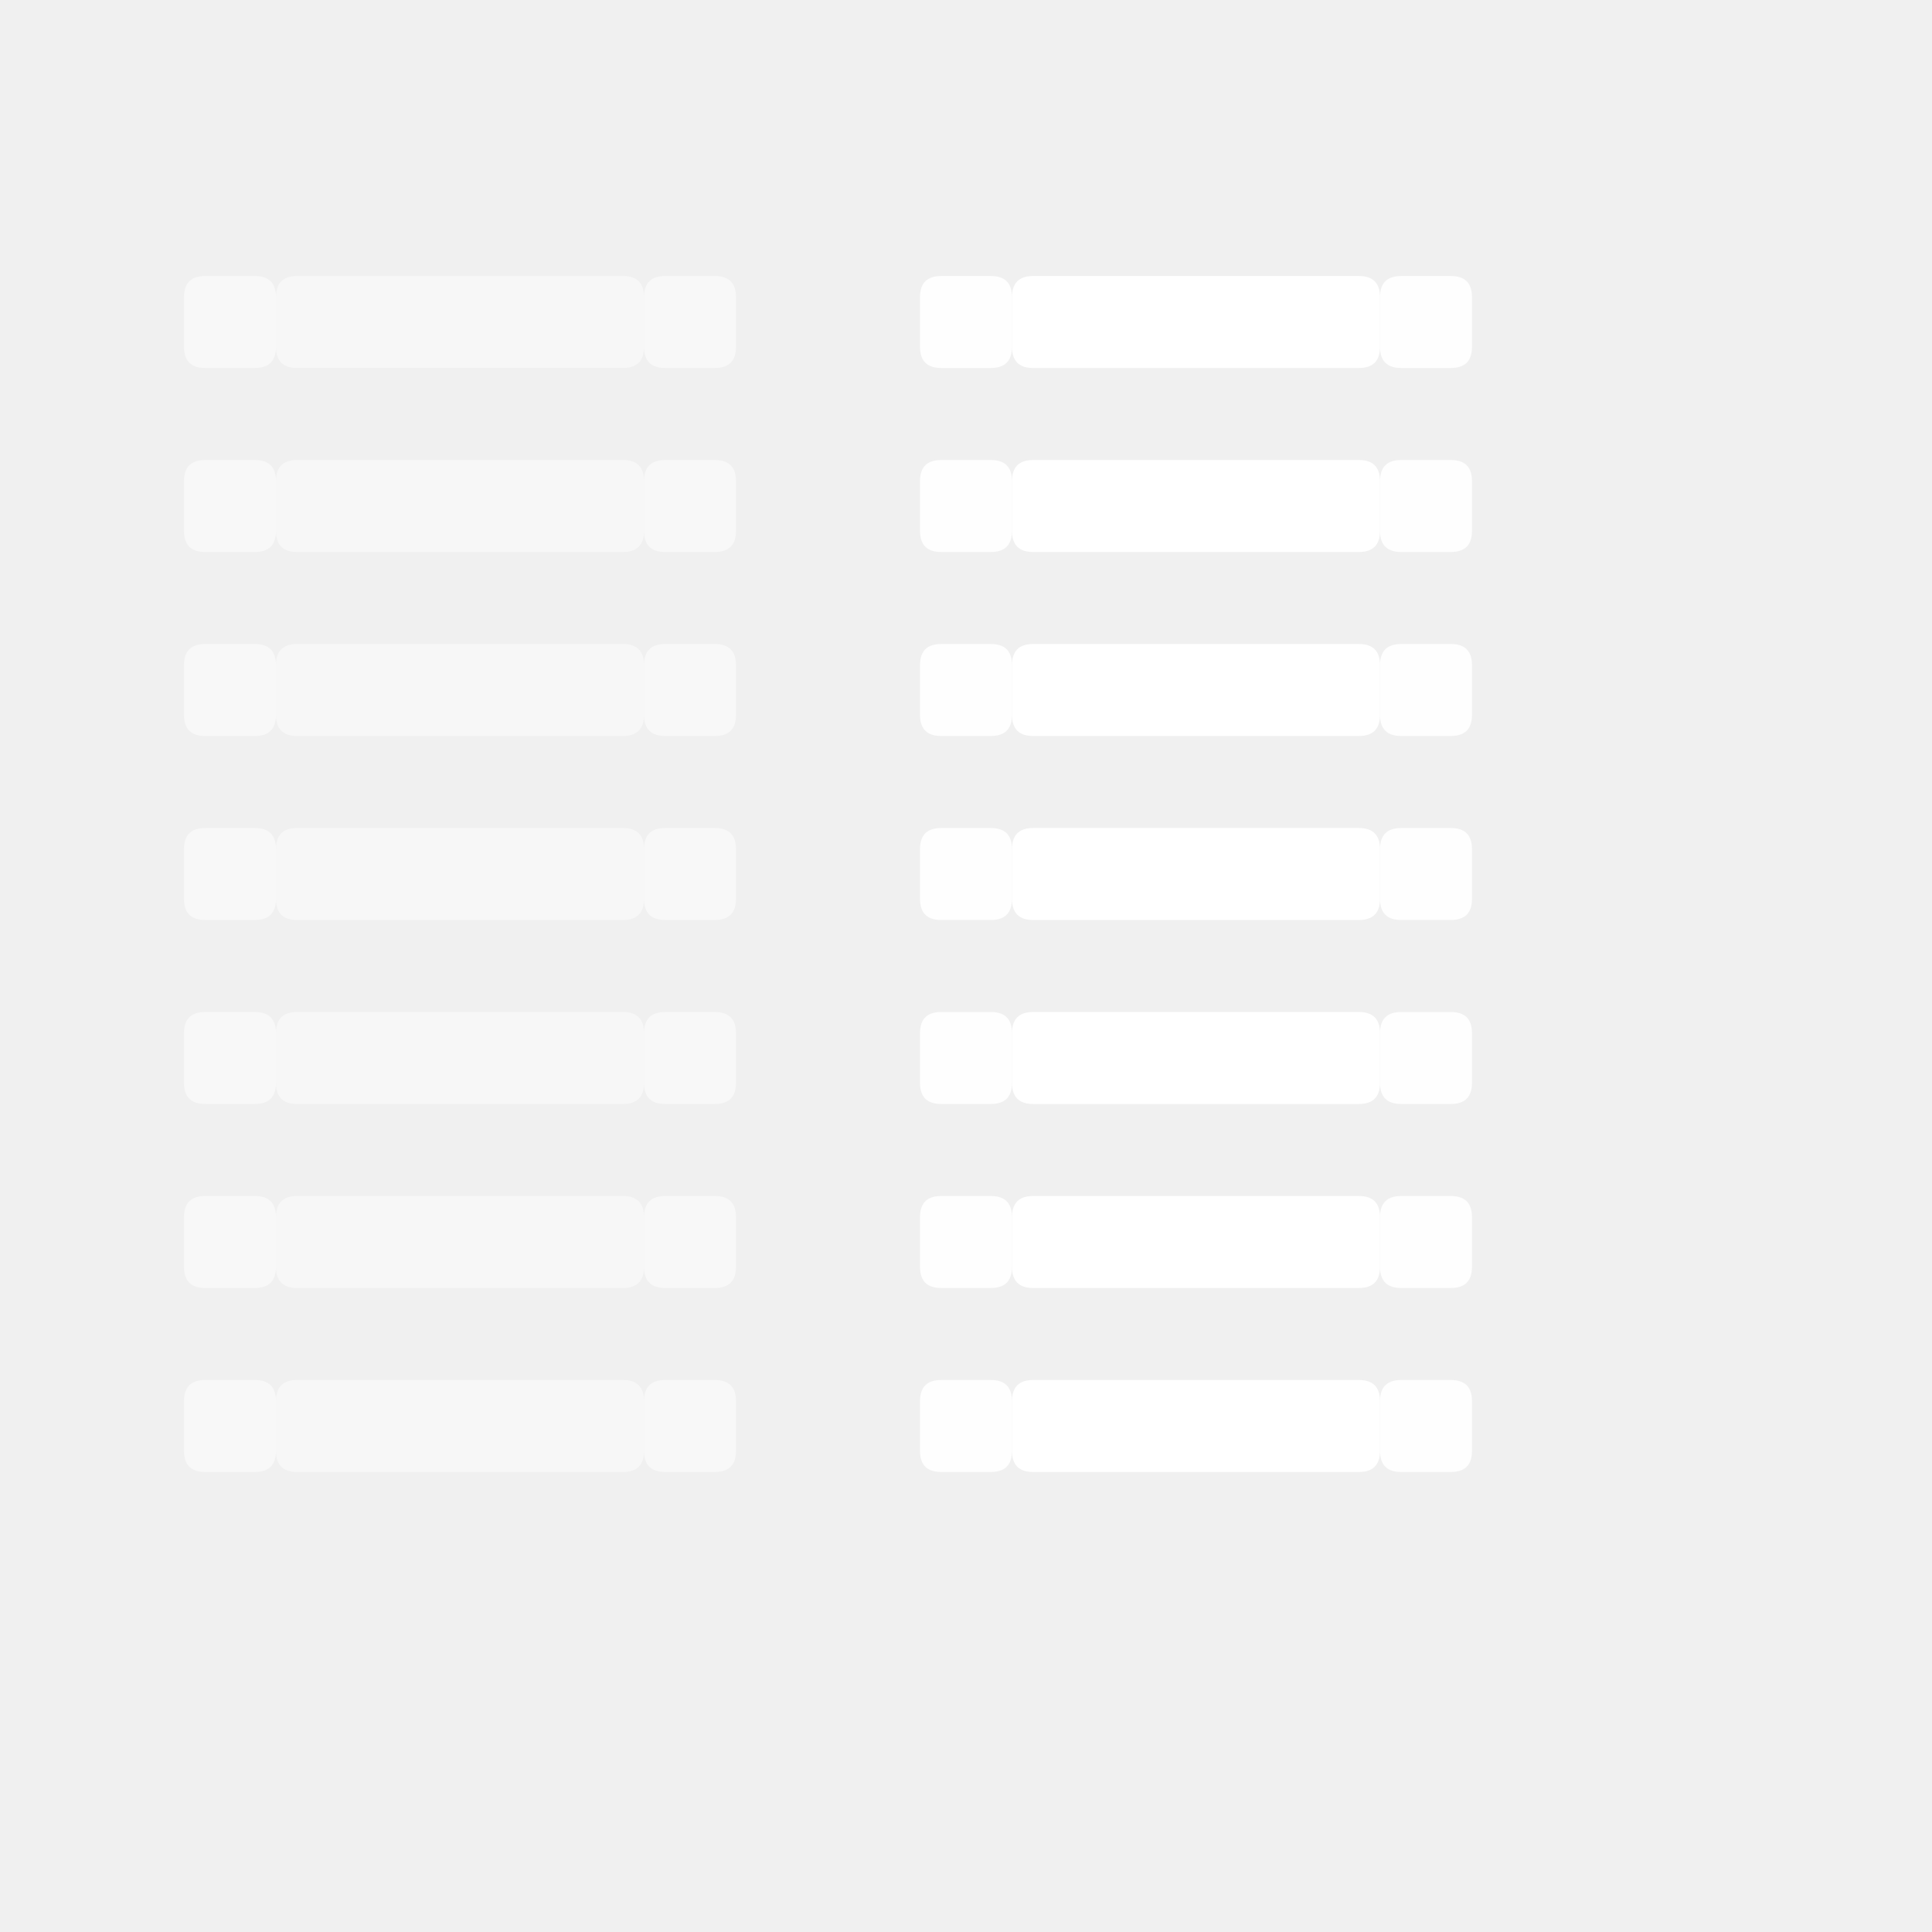
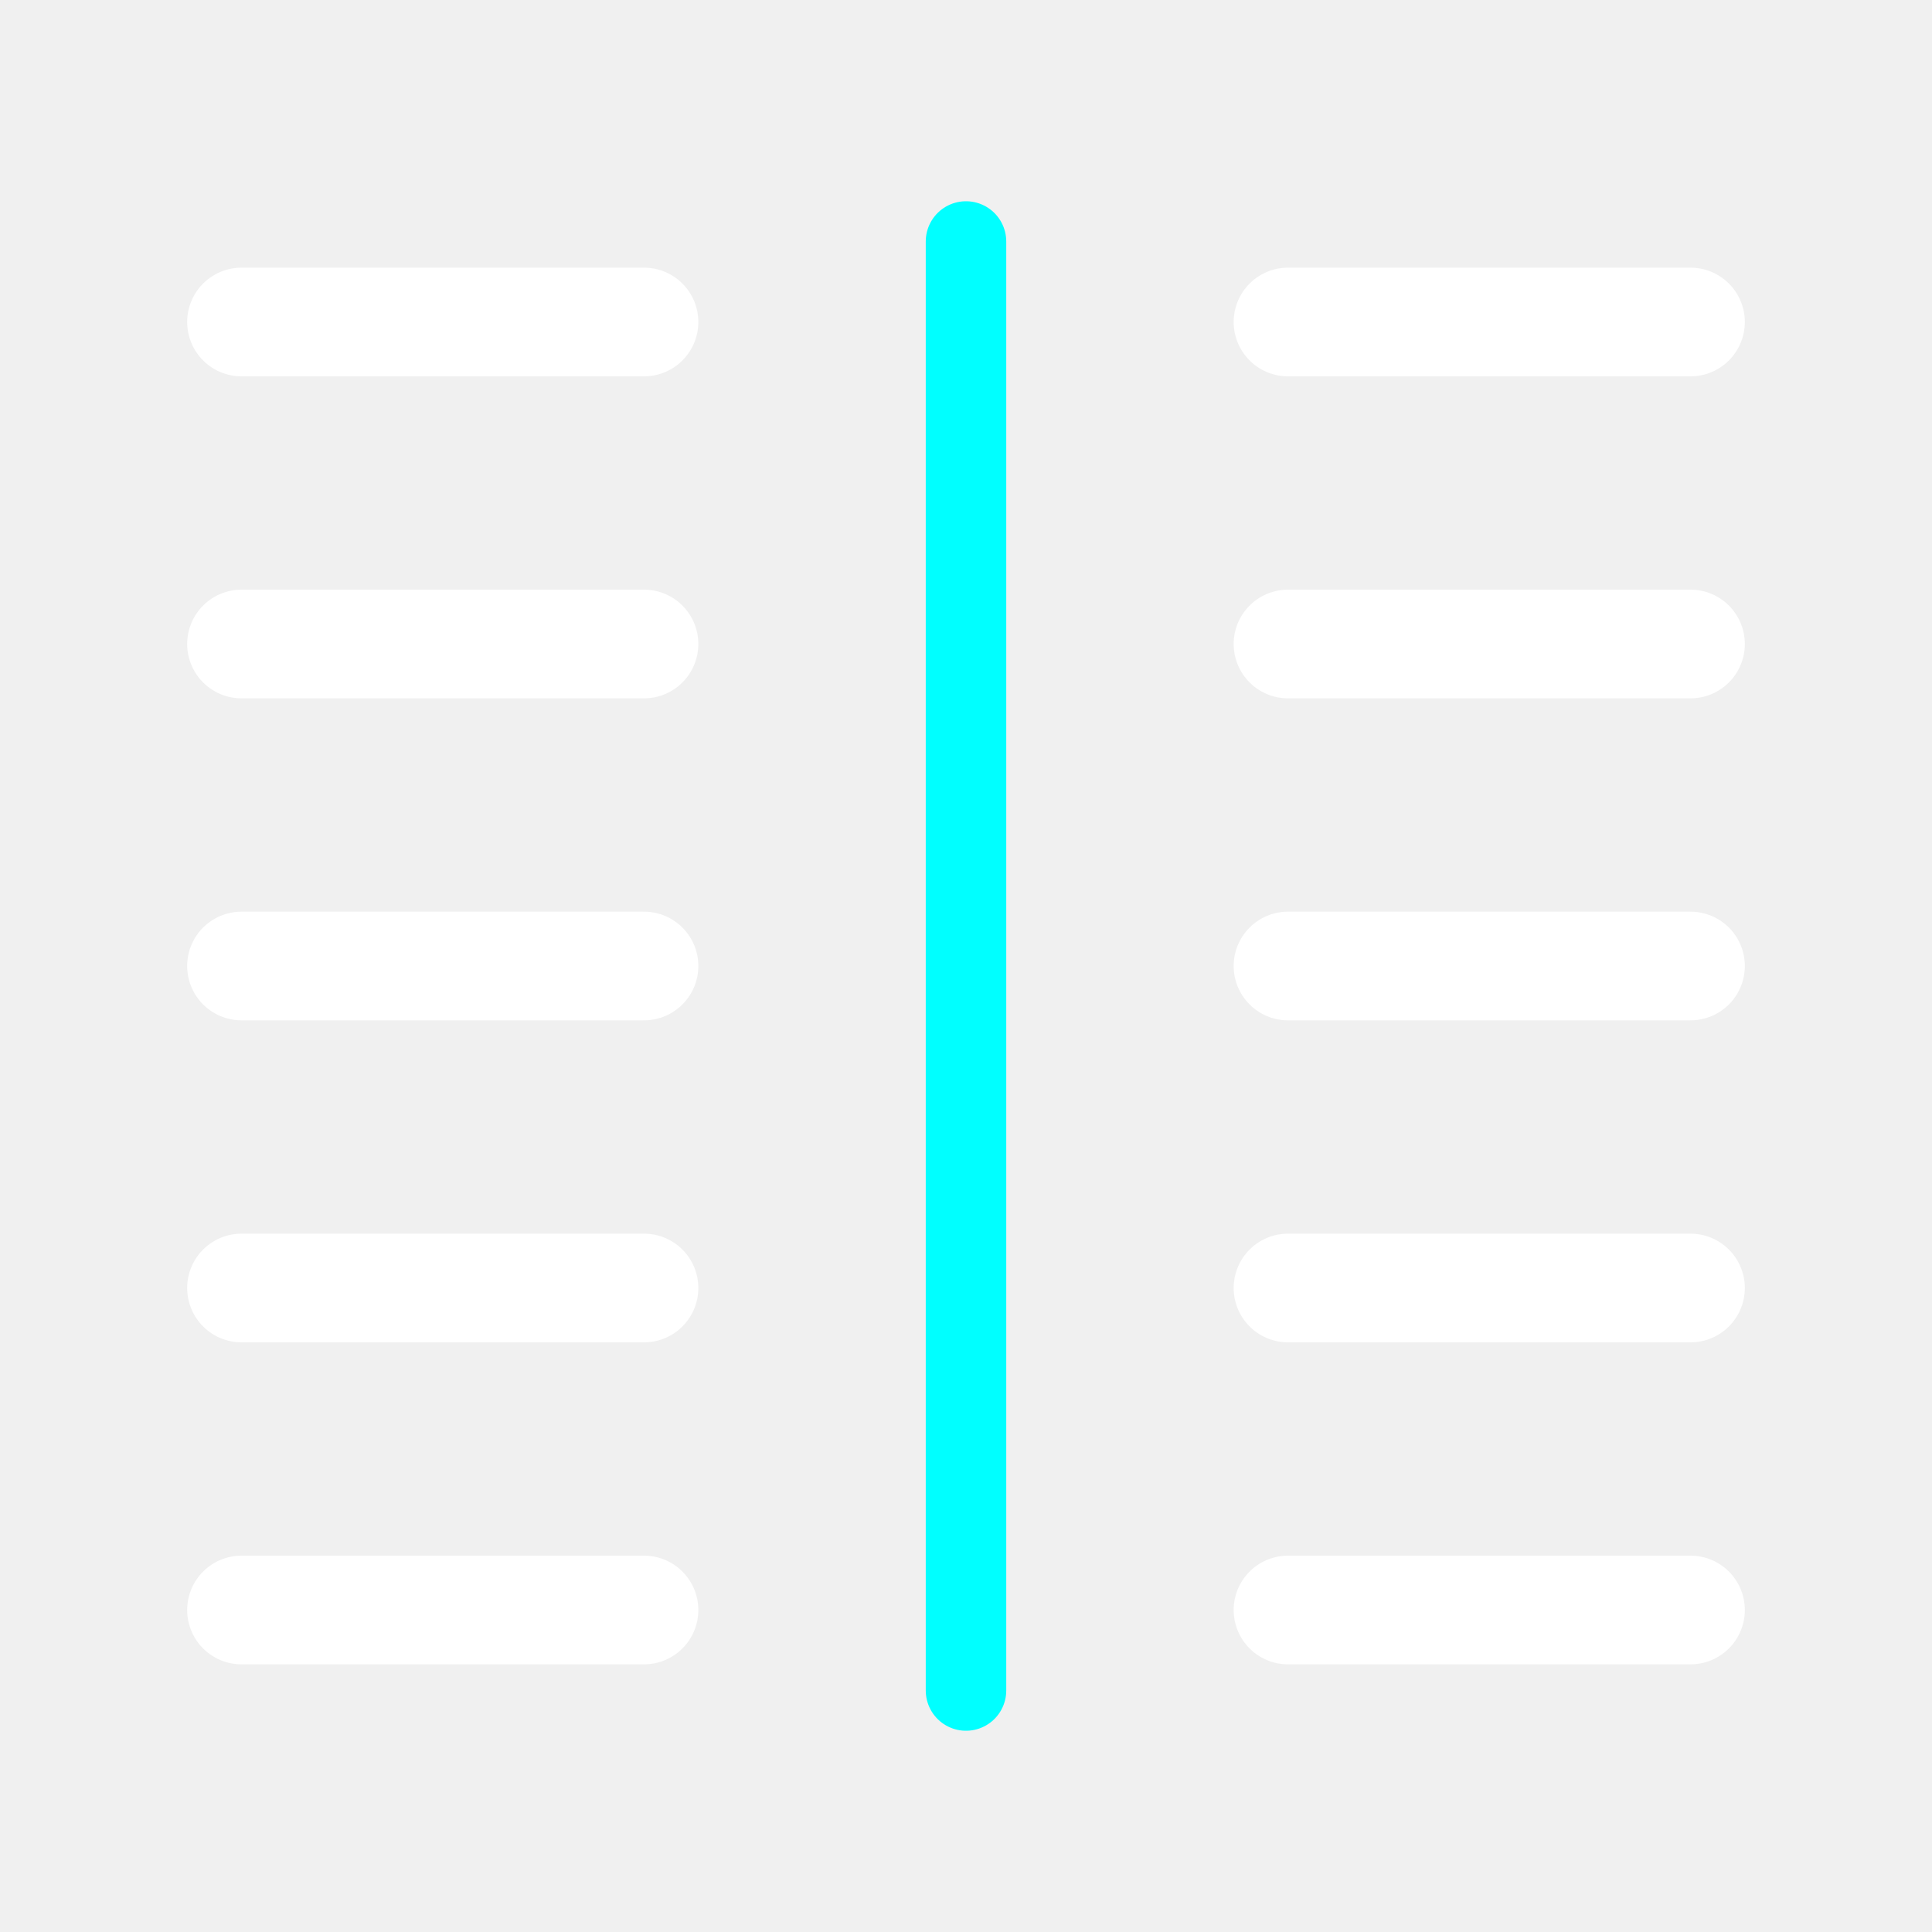
- <svg xmlns="http://www.w3.org/2000/svg" width="21" height="21" viewBox="0 0 21 21">
-   <path fill="white" fill-opacity="0.514" fill-rule="evenodd" d="M2.00 3.23Q2 3 2.23 3.00L2.77 3.00Q3 3 3.00 3.23L3.00 3.77Q3 4 2.77 4.00L2.23 4.00Q2 4 2.00 3.77ZM7.00 3.23Q7 3 7.23 3.00L7.77 3.00Q8 3 8.00 3.23L8.00 3.77Q8 4 7.77 4.00L7.23 4.00Q7 4 7.00 3.77ZM2.00 5.23Q2 5 2.23 5.00L2.77 5.00Q3 5 3.00 5.23L3.00 5.77Q3 6 2.77 6.00L2.23 6.00Q2 6 2.00 5.77ZM7.00 5.23Q7 5 7.23 5.00L7.77 5.00Q8 5 8.00 5.23L8.00 5.77Q8 6 7.77 6.00L7.23 6.00Q7 6 7.00 5.77ZM2.00 7.23Q2 7 2.23 7.00L2.77 7.00Q3 7 3.00 7.23L3.00 7.77Q3 8 2.77 8.00L2.23 8.00Q2 8 2.00 7.77ZM7.00 7.23Q7 7 7.23 7.00L7.77 7.00Q8 7 8.00 7.23L8.00 7.77Q8 8 7.77 8.00L7.23 8.00Q7 8 7.00 7.77ZM2.00 9.23Q2 9 2.23 9.00L2.77 9.00Q3 9 3.00 9.23L3.00 9.77Q3 10 2.77 10.00L2.23 10.00Q2 10 2.00 9.77ZM7.00 9.23Q7 9 7.23 9.00L7.77 9.00Q8 9 8.00 9.23L8.00 9.77Q8 10 7.77 10.00L7.23 10.00Q7 10 7.00 9.77ZM2.00 11.23Q2 11 2.23 11.00L2.77 11.00Q3 11 3.00 11.23L3.00 11.77Q3 12 2.77 12.00L2.23 12.00Q2 12 2.00 11.77ZM7.00 11.23Q7 11 7.23 11.00L7.77 11.00Q8 11 8.00 11.23L8.00 11.77Q8 12 7.77 12.00L7.23 12.00Q7 12 7.00 11.77ZM2.00 13.23Q2 13 2.23 13.00L2.77 13.00Q3 13 3.00 13.23L3.00 13.77Q3 14 2.77 14.00L2.23 14.00Q2 14 2.00 13.77ZM7.00 13.23Q7 13 7.23 13.00L7.77 13.00Q8 13 8.00 13.23L8.00 13.77Q8 14 7.77 14.00L7.23 14.00Q7 14 7.00 13.77ZM2.00 15.23Q2 15 2.23 15.00L2.77 15.00Q3 15 3.00 15.23L3.00 15.77Q3 16 2.77 16.00L2.23 16.00Q2 16 2.00 15.77ZM7.00 15.23Q7 15 7.23 15.00L7.77 15.00Q8 15 8.00 15.23L8.00 15.77Q8 16 7.77 16.00L7.23 16.00Q7 16 7.00 15.77Z" />
-   <path fill="white" fill-opacity="0.902" fill-rule="evenodd" d="M10.00 3.23Q10 3 10.23 3.00L10.77 3.00Q11 3 11.00 3.23L11.00 3.77Q11 4 10.77 4.00L10.23 4.00Q10 4 10.00 3.77ZM15.00 3.23Q15 3 15.23 3.00L15.77 3.00Q16 3 16.00 3.23L16.00 3.77Q16 4 15.77 4.00L15.23 4.00Q15 4 15.00 3.77ZM10.00 5.23Q10 5 10.23 5.00L10.77 5.00Q11 5 11.00 5.23L11.00 5.77Q11 6 10.77 6.00L10.23 6.00Q10 6 10.00 5.77ZM15.00 5.23Q15 5 15.23 5.00L15.77 5.00Q16 5 16.00 5.23L16.00 5.77Q16 6 15.77 6.00L15.23 6.00Q15 6 15.00 5.77ZM10.00 7.23Q10 7 10.23 7.00L10.77 7.00Q11 7 11.00 7.23L11.00 7.77Q11 8 10.77 8.00L10.23 8.00Q10 8 10.00 7.77ZM15.00 7.23Q15 7 15.23 7.00L15.77 7.00Q16 7 16.00 7.23L16.00 7.77Q16 8 15.77 8.00L15.23 8.00Q15 8 15.00 7.77ZM10.00 9.23Q10 9 10.23 9.00L10.77 9.00Q11 9 11.00 9.23L11.00 9.77Q11 10 10.77 10.00L10.23 10.00Q10 10 10.00 9.77ZM15.00 9.23Q15 9 15.23 9.00L15.77 9.00Q16 9 16.00 9.23L16.00 9.77Q16 10 15.77 10.00L15.23 10.00Q15 10 15.00 9.77ZM10.00 11.23Q10 11 10.23 11.00L10.77 11.00Q11 11 11.00 11.23L11.00 11.77Q11 12 10.77 12.00L10.23 12.00Q10 12 10.00 11.77ZM15.00 11.23Q15 11 15.23 11.00L15.77 11.00Q16 11 16.00 11.23L16.00 11.77Q16 12 15.77 12.00L15.23 12.00Q15 12 15.00 11.77ZM10.00 13.23Q10 13 10.23 13.00L10.77 13.00Q11 13 11.00 13.23L11.00 13.77Q11 14 10.77 14.00L10.23 14.00Q10 14 10.00 13.77ZM15.00 13.23Q15 13 15.23 13.00L15.77 13.00Q16 13 16.00 13.23L16.00 13.77Q16 14 15.77 14.00L15.23 14.00Q15 14 15.00 13.77ZM10.00 15.23Q10 15 10.23 15.00L10.77 15.00Q11 15 11.00 15.23L11.00 15.77Q11 16 10.77 16.00L10.23 16.00Q10 16 10.00 15.77ZM15.00 15.23Q15 15 15.23 15.00L15.77 15.00Q16 15 16.00 15.23L16.00 15.77Q16 16 15.77 16.00L15.23 16.00Q15 16 15.00 15.77Z" />
-   <path fill="white" fill-opacity="0.482" fill-rule="evenodd" d="M3.00 3.23Q3 3 3.23 3.00L6.77 3.00Q7 3 7.00 3.23L7.00 3.77Q7 4 6.77 4.00L3.23 4.00Q3 4 3.00 3.77ZM3.00 5.23Q3 5 3.23 5.00L6.77 5.00Q7 5 7.00 5.23L7.00 5.77Q7 6 6.77 6.00L3.23 6.00Q3 6 3.00 5.77ZM3.00 7.23Q3 7 3.23 7.00L6.77 7.00Q7 7 7.00 7.23L7.00 7.77Q7 8 6.77 8.00L3.23 8.00Q3 8 3.00 7.77ZM3.00 9.23Q3 9 3.23 9.00L6.77 9.00Q7 9 7.00 9.23L7.00 9.77Q7 10 6.77 10.00L3.23 10.00Q3 10 3.00 9.77ZM3.00 11.23Q3 11 3.23 11.00L6.77 11.00Q7 11 7.00 11.23L7.00 11.77Q7 12 6.77 12.00L3.23 12.00Q3 12 3.00 11.77ZM3.00 13.23Q3 13 3.23 13.00L6.77 13.00Q7 13 7.00 13.23L7.00 13.77Q7 14 6.77 14.00L3.23 14.00Q3 14 3.00 13.77ZM3.00 15.23Q3 15 3.23 15.00L6.77 15.00Q7 15 7.00 15.23L7.00 15.77Q7 16 6.77 16.00L3.23 16.00Q3 16 3.00 15.77Z" />
-   <path fill="white" fill-opacity="1" fill-rule="evenodd" d="M11.00 3.23Q11 3 11.23 3.00L14.77 3.00Q15 3 15.00 3.23L15.00 3.77Q15 4 14.77 4.00L11.23 4.00Q11 4 11.00 3.77ZM11.00 5.23Q11 5 11.23 5.00L14.77 5.00Q15 5 15.00 5.23L15.00 5.77Q15 6 14.77 6.00L11.23 6.00Q11 6 11.00 5.77ZM11.00 7.23Q11 7 11.23 7.00L14.77 7.00Q15 7 15.00 7.23L15.00 7.77Q15 8 14.77 8.00L11.23 8.00Q11 8 11.00 7.77ZM11.00 9.23Q11 9 11.23 9.00L14.77 9.00Q15 9 15.00 9.23L15.00 9.77Q15 10 14.77 10.00L11.23 10.00Q11 10 11.00 9.77ZM11.00 11.23Q11 11 11.23 11.00L14.77 11.00Q15 11 15.00 11.23L15.00 11.77Q15 12 14.77 12.00L11.23 12.00Q11 12 11.00 11.77ZM11.00 13.23Q11 13 11.23 13.00L14.77 13.00Q15 13 15.00 13.23L15.00 13.77Q15 14 14.77 14.00L11.23 14.00Q11 14 11.00 13.77ZM11.00 15.23Q11 15 11.23 15.00L14.77 15.00Q15 15 15.00 15.23L15.00 15.77Q15 16 14.77 16.00L11.23 16.00Q11 16 11.00 15.77Z" />
+ <svg xmlns="http://www.w3.org/2000/svg" width="24" height="24" viewBox="0 0 24 24" fill="none" stroke="#ffffff" stroke-width="1.35" stroke-linecap="round" stroke-linejoin="round">
+   <path d="M3 4H8 M3 8H8 M3 12H8 M3 16H8 M3 20H8 M16 4H21 M16 8H21 M16 12H21 M16 16H21 M16 20H21" stroke="#ffffff" fill="none" stroke-width="1.35" />
+   <path d="M12 3V21" stroke="#00ffff" fill="none" stroke-width="1" />
</svg>
